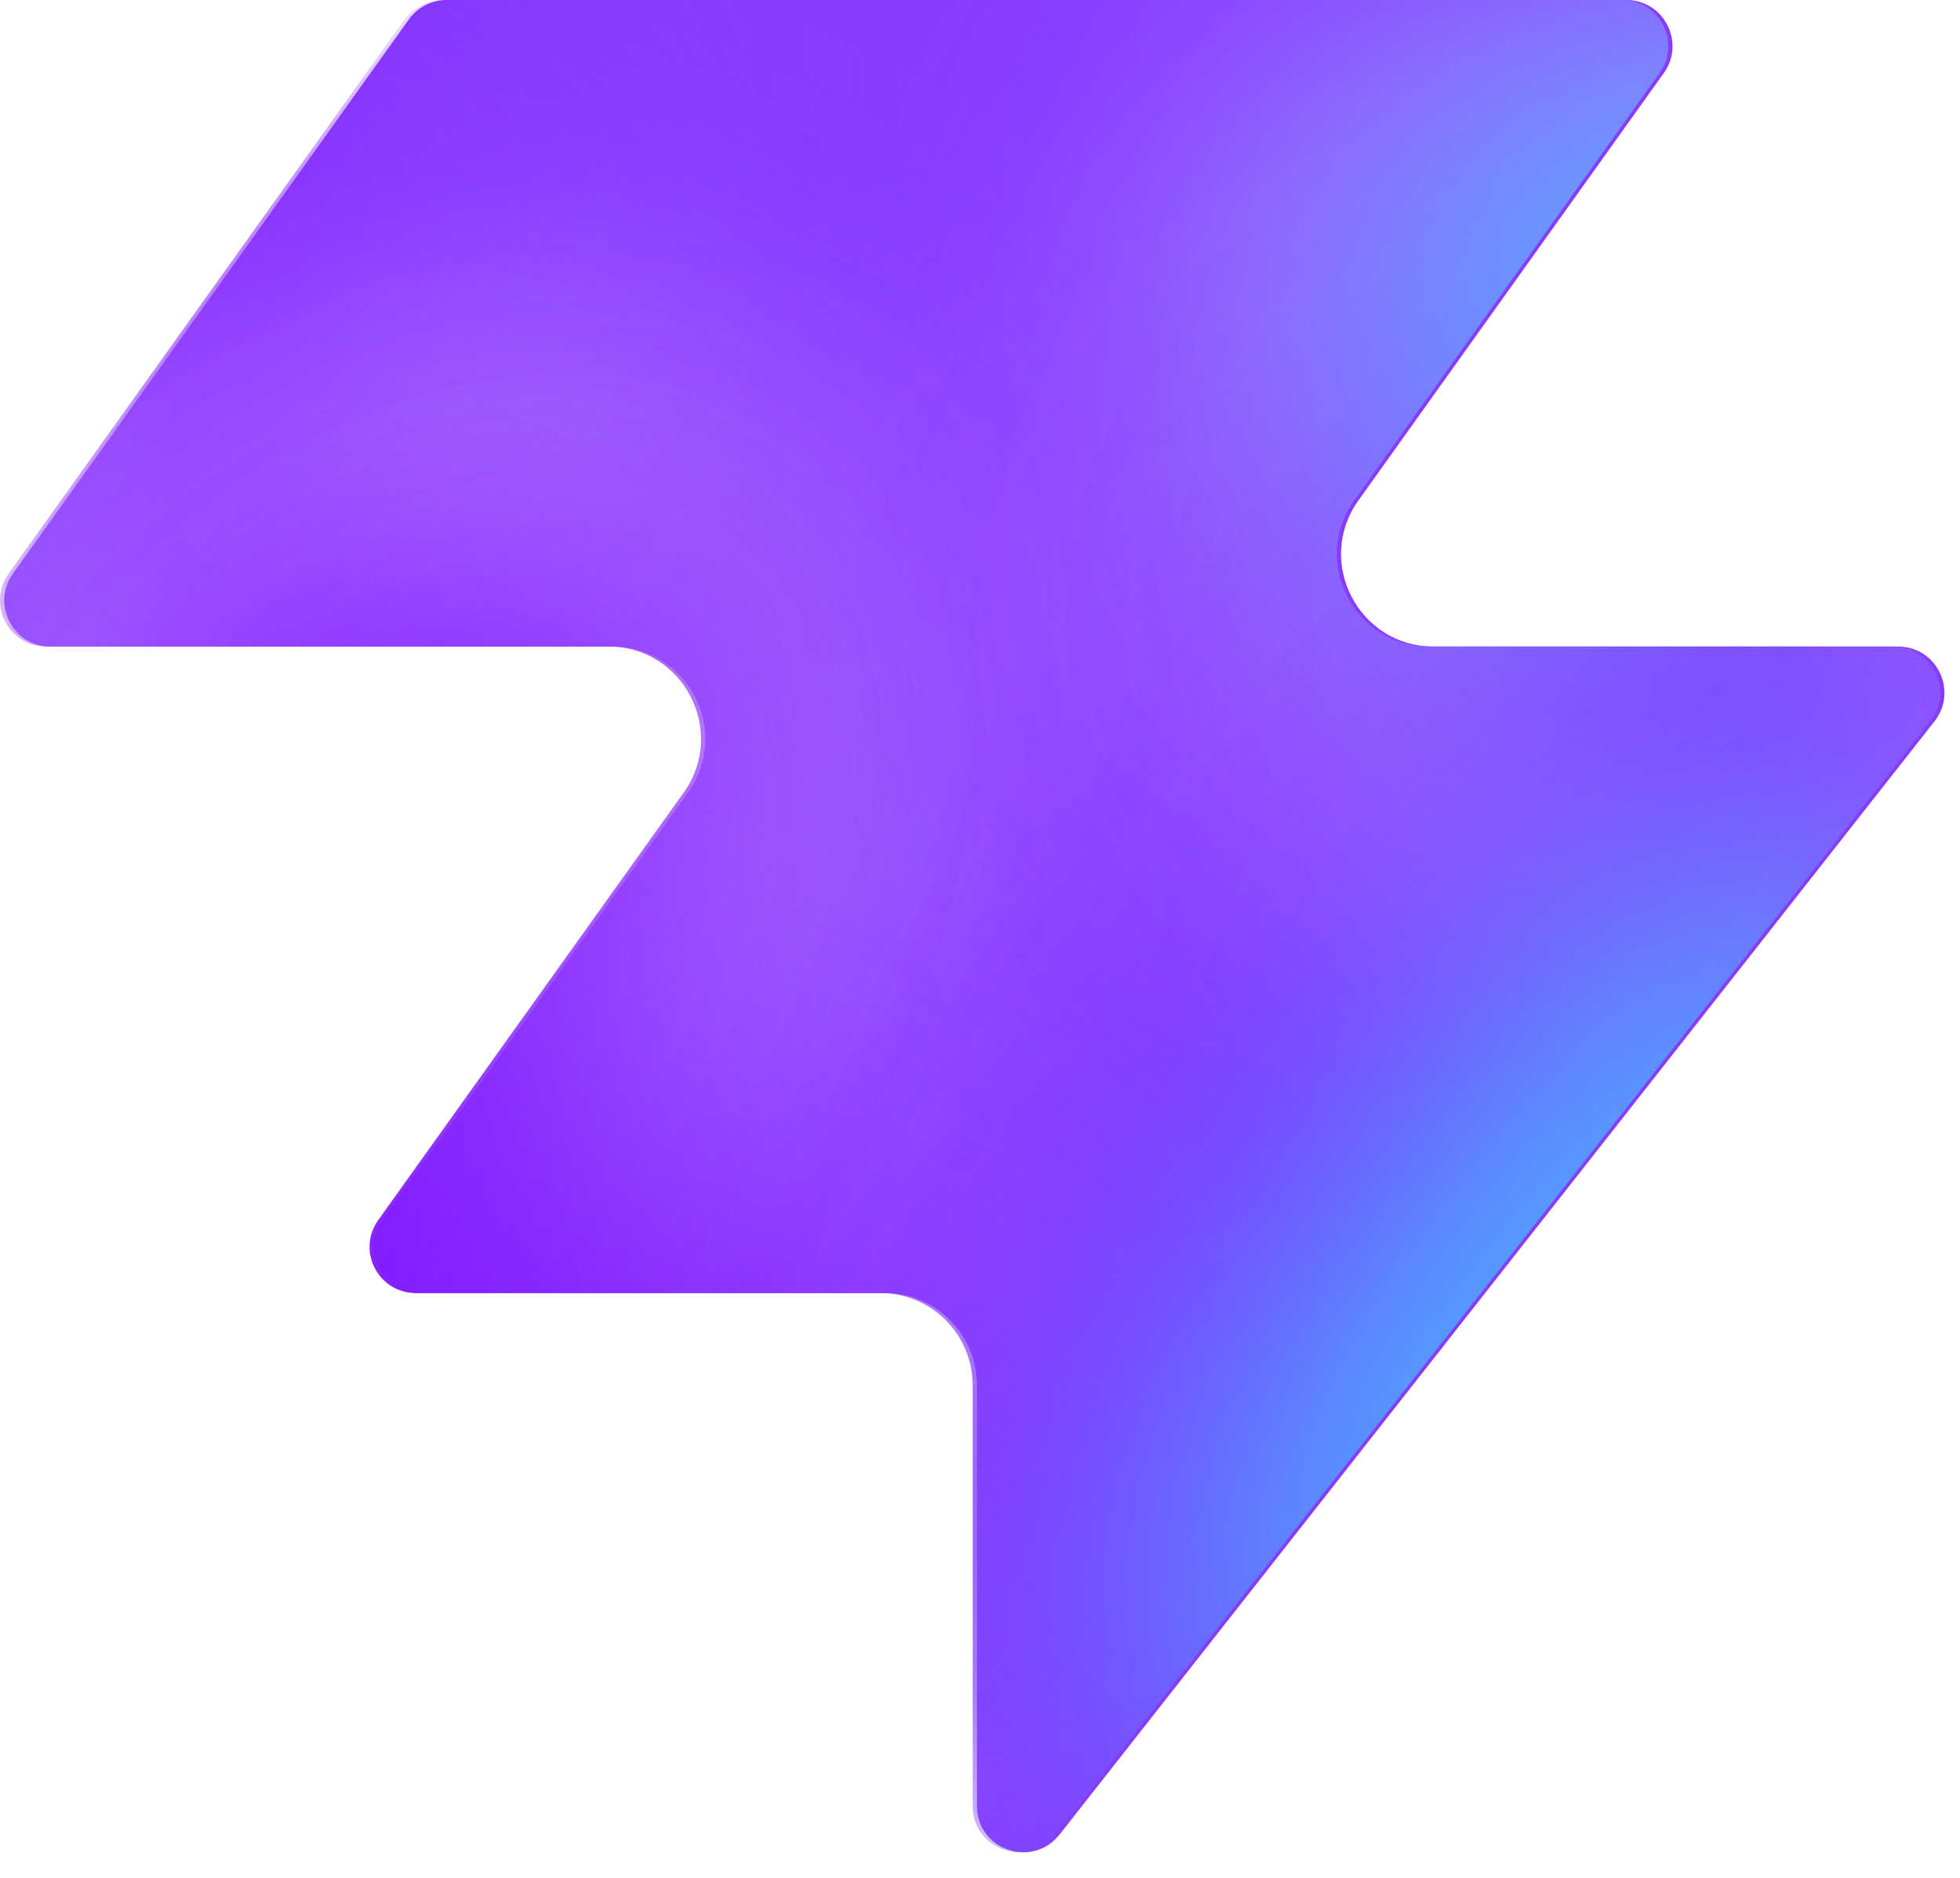
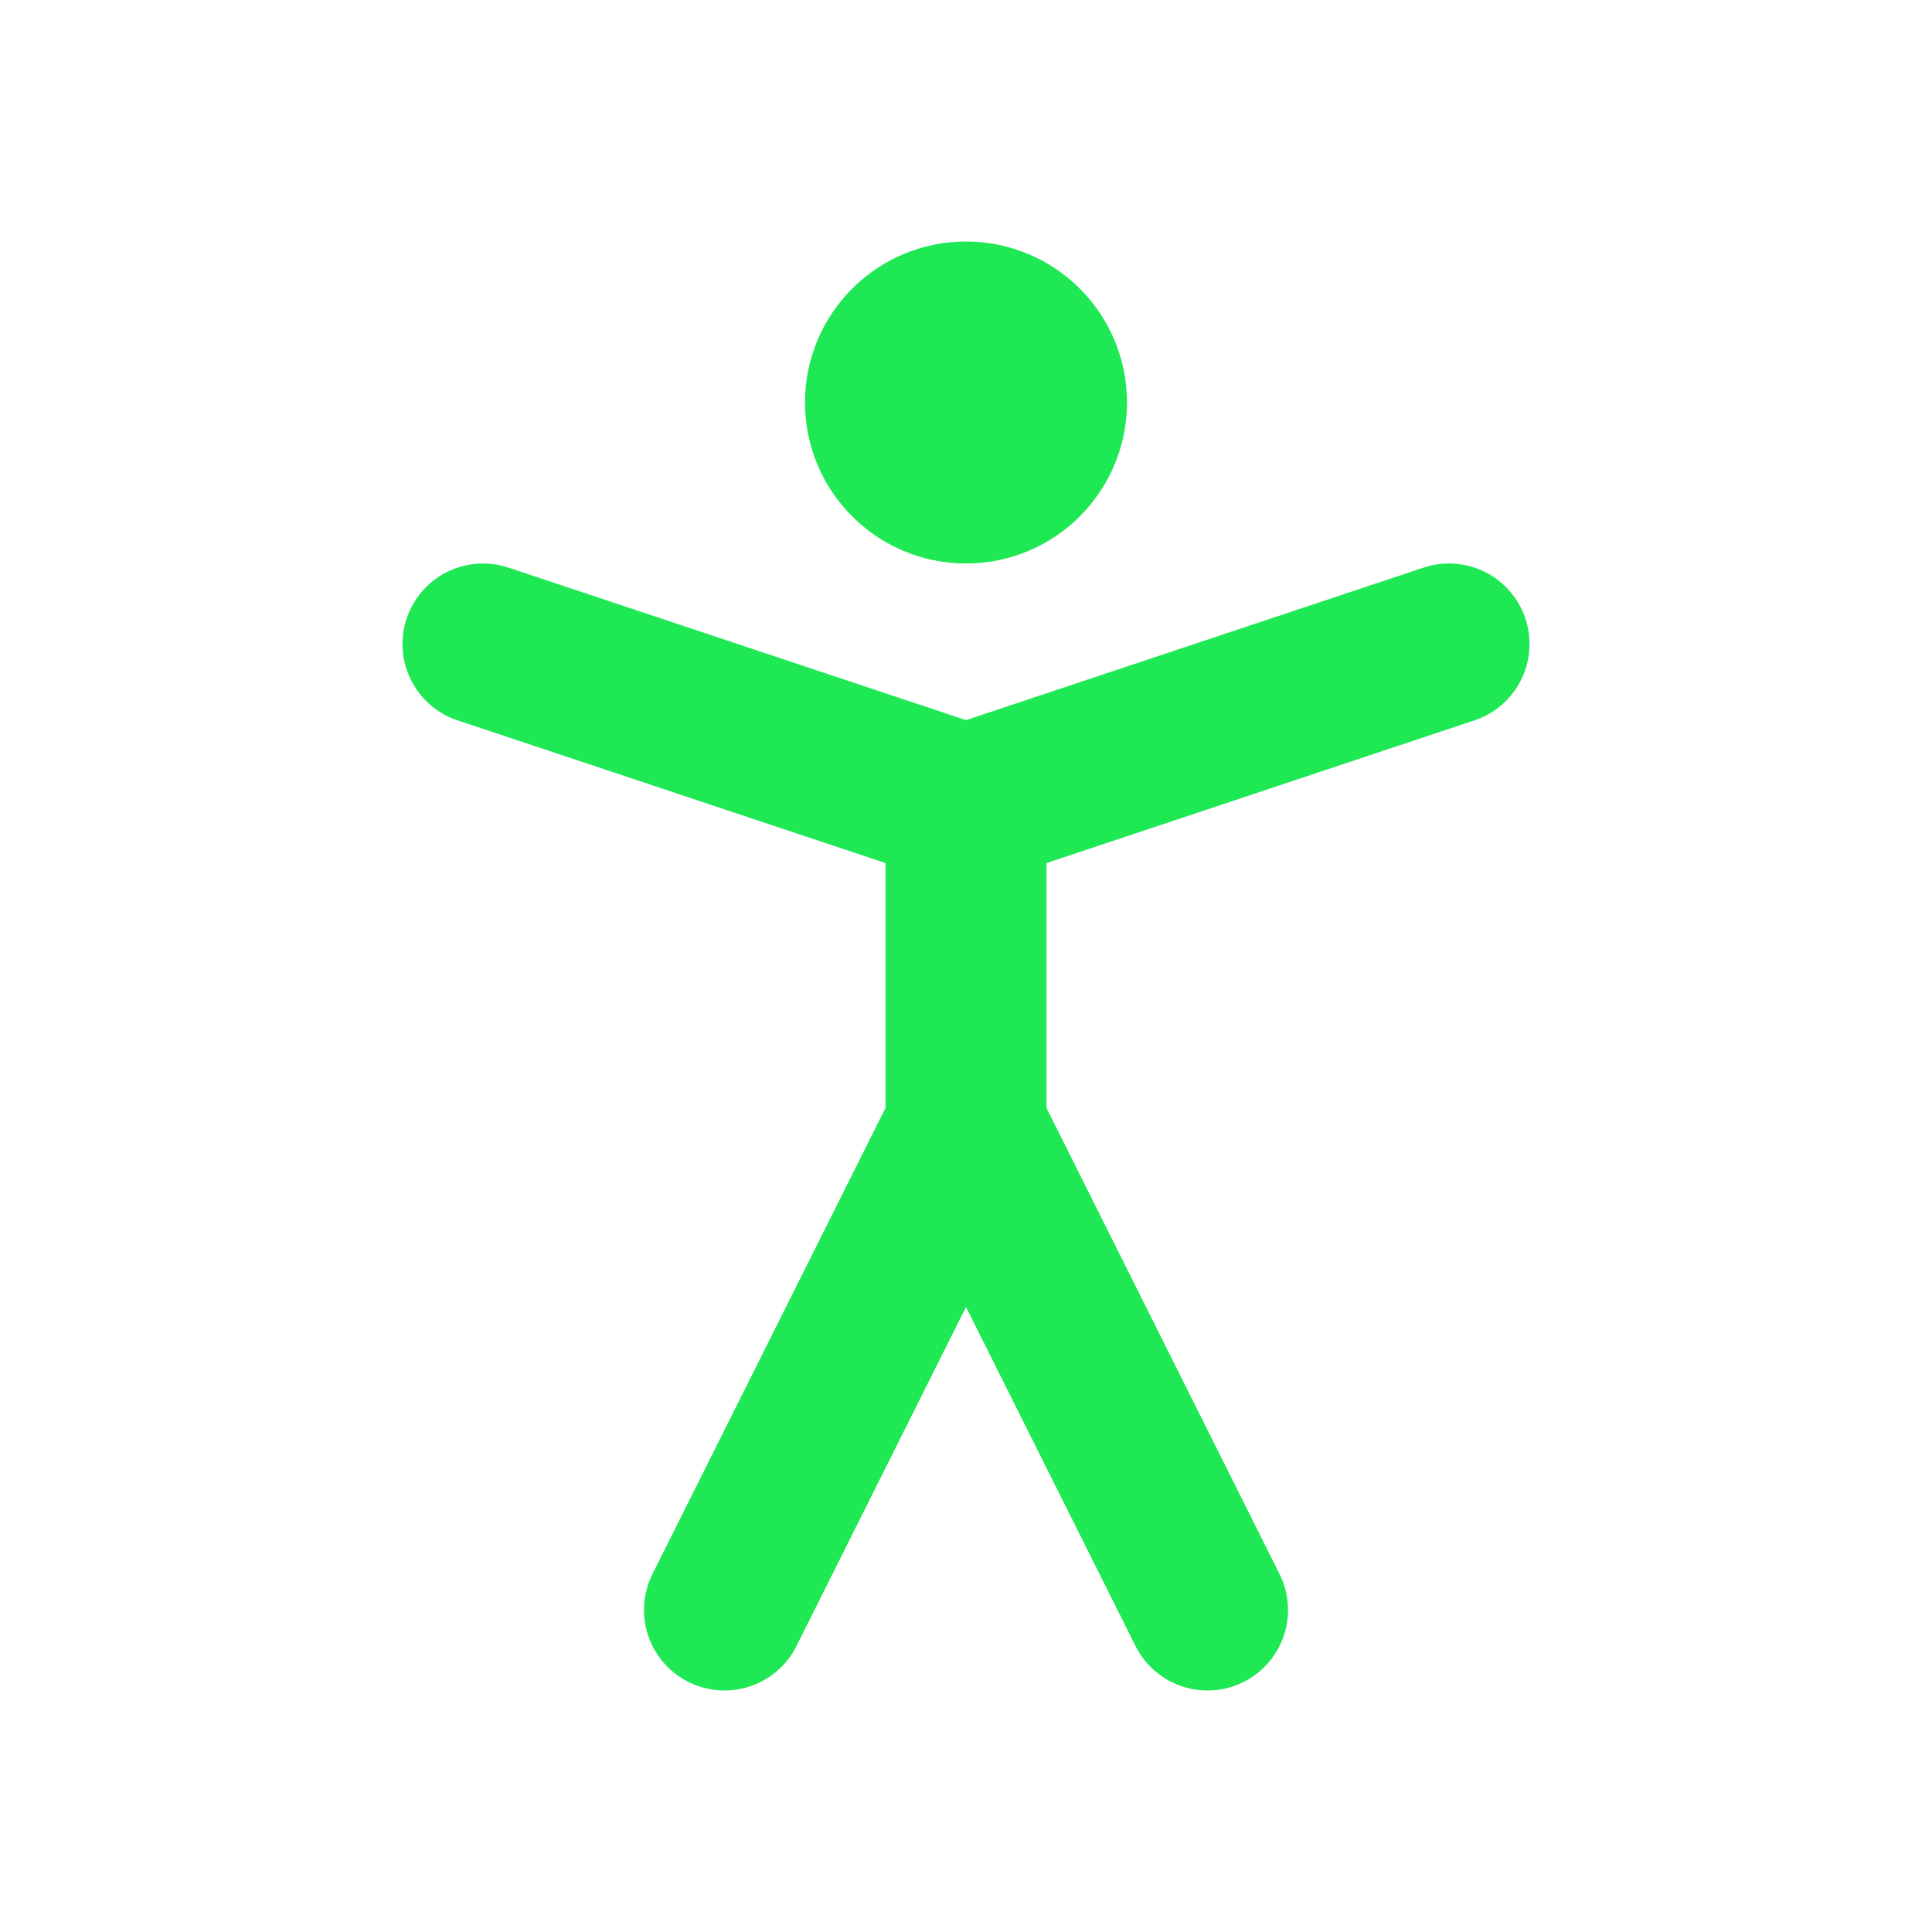
- <svg xmlns="http://www.w3.org/2000/svg" width="48" height="46" fill="none" viewBox="0 0 48 46">
-   <path fill="#863bff" d="M25.946 44.938c-.664.845-2.021.375-2.021-.698V33.937a2.26 2.26 0 0 0-2.262-2.262H10.287c-.92 0-1.456-1.04-.92-1.788l7.48-10.471c1.07-1.497 0-3.578-1.842-3.578H1.237c-.92 0-1.456-1.04-.92-1.788L10.013.474c.214-.297.556-.474.92-.474h28.894c.92 0 1.456 1.04.92 1.788l-7.48 10.471c-1.07 1.498 0 3.579 1.842 3.579h11.377c.943 0 1.473 1.088.89 1.83L25.947 44.94z" style="fill:#863bff;fill:color(display-p3 .525 .23 1);fill-opacity:1" />
-   <mask id="a" width="48" height="46" x="0" y="0" maskUnits="userSpaceOnUse" style="mask-type:alpha">
-     <path fill="#000" d="M25.842 44.938c-.664.844-2.021.375-2.021-.698V33.937a2.26 2.26 0 0 0-2.262-2.262H10.183c-.92 0-1.456-1.04-.92-1.788l7.48-10.471c1.07-1.498 0-3.579-1.842-3.579H1.133c-.92 0-1.456-1.04-.92-1.787L9.91.473c.214-.297.556-.474.92-.474h28.894c.92 0 1.456 1.04.92 1.788l-7.48 10.471c-1.07 1.498 0 3.578 1.842 3.578h11.377c.943 0 1.473 1.088.89 1.832L25.843 44.94z" style="fill:#000;fill-opacity:1" />
-   </mask>
-   <g mask="url(#a)">
-     <g filter="url(#b)">
-       <ellipse cx="5.508" cy="14.704" fill="#ede6ff" rx="5.508" ry="14.704" style="fill:#ede6ff;fill:color(display-p3 .927 .903 1);fill-opacity:1" transform="matrix(.00324 1 1 -.00324 -4.47 31.516)" />
-     </g>
-     <g filter="url(#c)">
-       <ellipse cx="10.399" cy="29.851" fill="#ede6ff" rx="10.399" ry="29.851" style="fill:#ede6ff;fill:color(display-p3 .927 .903 1);fill-opacity:1" transform="matrix(.00324 1 1 -.00324 -39.328 7.883)" />
-     </g>
-     <g filter="url(#d)">
-       <ellipse cx="5.508" cy="30.487" fill="#7e14ff" rx="5.508" ry="30.487" style="fill:#7e14ff;fill:color(display-p3 .492 .077 1);fill-opacity:1" transform="rotate(89.814 -25.913 -14.639)scale(1 -1)" />
-     </g>
-     <g filter="url(#e)">
-       <ellipse cx="5.508" cy="30.599" fill="#7e14ff" rx="5.508" ry="30.599" style="fill:#7e14ff;fill:color(display-p3 .492 .077 1);fill-opacity:1" transform="rotate(89.814 -32.644 -3.334)scale(1 -1)" />
-     </g>
-     <g filter="url(#f)">
-       <ellipse cx="5.508" cy="30.599" fill="#7e14ff" rx="5.508" ry="30.599" style="fill:#7e14ff;fill:color(display-p3 .492 .077 1);fill-opacity:1" transform="matrix(.00324 1 1 -.00324 -34.34 30.47)" />
-     </g>
-     <g filter="url(#g)">
-       <ellipse cx="14.072" cy="22.078" fill="#ede6ff" rx="14.072" ry="22.078" style="fill:#ede6ff;fill:color(display-p3 .927 .903 1);fill-opacity:1" transform="rotate(93.35 24.506 48.493)scale(-1 1)" />
-     </g>
-     <g filter="url(#h)">
-       <ellipse cx="3.47" cy="21.501" fill="#7e14ff" rx="3.47" ry="21.501" style="fill:#7e14ff;fill:color(display-p3 .492 .077 1);fill-opacity:1" transform="rotate(89.009 28.708 47.59)scale(-1 1)" />
-     </g>
-     <g filter="url(#i)">
-       <ellipse cx="3.47" cy="21.501" fill="#7e14ff" rx="3.47" ry="21.501" style="fill:#7e14ff;fill:color(display-p3 .492 .077 1);fill-opacity:1" transform="rotate(89.009 28.708 47.59)scale(-1 1)" />
-     </g>
-     <g filter="url(#j)">
-       <ellipse cx=".387" cy="8.972" fill="#7e14ff" rx="4.407" ry="29.108" style="fill:#7e14ff;fill:color(display-p3 .492 .077 1);fill-opacity:1" transform="rotate(39.51 .387 8.972)" />
-     </g>
-     <g filter="url(#k)">
-       <ellipse cx="47.523" cy="-6.092" fill="#7e14ff" rx="4.407" ry="29.108" style="fill:#7e14ff;fill:color(display-p3 .492 .077 1);fill-opacity:1" transform="rotate(37.892 47.523 -6.092)" />
-     </g>
-     <g filter="url(#l)">
-       <ellipse cx="41.412" cy="6.333" fill="#47bfff" rx="5.971" ry="9.665" style="fill:#47bfff;fill:color(display-p3 .28 .748 1);fill-opacity:1" transform="rotate(37.892 41.412 6.333)" />
-     </g>
-     <g filter="url(#m)">
-       <ellipse cx="-1.879" cy="38.332" fill="#7e14ff" rx="4.407" ry="29.108" style="fill:#7e14ff;fill:color(display-p3 .492 .077 1);fill-opacity:1" transform="rotate(37.892 -1.88 38.332)" />
-     </g>
-     <g filter="url(#n)">
-       <ellipse cx="-1.879" cy="38.332" fill="#7e14ff" rx="4.407" ry="29.108" style="fill:#7e14ff;fill:color(display-p3 .492 .077 1);fill-opacity:1" transform="rotate(37.892 -1.88 38.332)" />
-     </g>
-     <g filter="url(#o)">
-       <ellipse cx="35.651" cy="29.907" fill="#7e14ff" rx="4.407" ry="29.108" style="fill:#7e14ff;fill:color(display-p3 .492 .077 1);fill-opacity:1" transform="rotate(37.892 35.651 29.907)" />
-     </g>
-     <g filter="url(#p)">
-       <ellipse cx="38.418" cy="32.4" fill="#47bfff" rx="5.971" ry="15.297" style="fill:#47bfff;fill:color(display-p3 .28 .748 1);fill-opacity:1" transform="rotate(37.892 38.418 32.4)" />
-     </g>
-   </g>
-   <defs>
-     <filter id="b" width="60.045" height="41.654" x="-19.77" y="16.149" color-interpolation-filters="sRGB" filterUnits="userSpaceOnUse">
-       <feFlood flood-opacity="0" result="BackgroundImageFix" />
-       <feBlend in="SourceGraphic" in2="BackgroundImageFix" result="shape" />
-       <feGaussianBlur result="effect1_foregroundBlur_2002_17158" stdDeviation="7.659" />
-     </filter>
-     <filter id="c" width="90.34" height="51.437" x="-54.613" y="-7.533" color-interpolation-filters="sRGB" filterUnits="userSpaceOnUse">
-       <feFlood flood-opacity="0" result="BackgroundImageFix" />
-       <feBlend in="SourceGraphic" in2="BackgroundImageFix" result="shape" />
-       <feGaussianBlur result="effect1_foregroundBlur_2002_17158" stdDeviation="7.659" />
-     </filter>
-     <filter id="d" width="79.355" height="29.4" x="-49.64" y="2.03" color-interpolation-filters="sRGB" filterUnits="userSpaceOnUse">
-       <feFlood flood-opacity="0" result="BackgroundImageFix" />
-       <feBlend in="SourceGraphic" in2="BackgroundImageFix" result="shape" />
-       <feGaussianBlur result="effect1_foregroundBlur_2002_17158" stdDeviation="4.596" />
-     </filter>
-     <filter id="e" width="79.579" height="29.4" x="-45.045" y="20.029" color-interpolation-filters="sRGB" filterUnits="userSpaceOnUse">
-       <feFlood flood-opacity="0" result="BackgroundImageFix" />
-       <feBlend in="SourceGraphic" in2="BackgroundImageFix" result="shape" />
-       <feGaussianBlur result="effect1_foregroundBlur_2002_17158" stdDeviation="4.596" />
-     </filter>
-     <filter id="f" width="79.579" height="29.4" x="-43.513" y="21.178" color-interpolation-filters="sRGB" filterUnits="userSpaceOnUse">
-       <feFlood flood-opacity="0" result="BackgroundImageFix" />
-       <feBlend in="SourceGraphic" in2="BackgroundImageFix" result="shape" />
-       <feGaussianBlur result="effect1_foregroundBlur_2002_17158" stdDeviation="4.596" />
-     </filter>
-     <filter id="g" width="74.749" height="58.852" x="15.756" y="-17.901" color-interpolation-filters="sRGB" filterUnits="userSpaceOnUse">
-       <feFlood flood-opacity="0" result="BackgroundImageFix" />
-       <feBlend in="SourceGraphic" in2="BackgroundImageFix" result="shape" />
-       <feGaussianBlur result="effect1_foregroundBlur_2002_17158" stdDeviation="7.659" />
-     </filter>
-     <filter id="h" width="61.377" height="25.362" x="23.548" y="2.284" color-interpolation-filters="sRGB" filterUnits="userSpaceOnUse">
-       <feFlood flood-opacity="0" result="BackgroundImageFix" />
-       <feBlend in="SourceGraphic" in2="BackgroundImageFix" result="shape" />
-       <feGaussianBlur result="effect1_foregroundBlur_2002_17158" stdDeviation="4.596" />
-     </filter>
-     <filter id="i" width="61.377" height="25.362" x="23.548" y="2.284" color-interpolation-filters="sRGB" filterUnits="userSpaceOnUse">
-       <feFlood flood-opacity="0" result="BackgroundImageFix" />
-       <feBlend in="SourceGraphic" in2="BackgroundImageFix" result="shape" />
-       <feGaussianBlur result="effect1_foregroundBlur_2002_17158" stdDeviation="4.596" />
-     </filter>
-     <filter id="j" width="56.045" height="63.649" x="-27.636" y="-22.853" color-interpolation-filters="sRGB" filterUnits="userSpaceOnUse">
-       <feFlood flood-opacity="0" result="BackgroundImageFix" />
-       <feBlend in="SourceGraphic" in2="BackgroundImageFix" result="shape" />
-       <feGaussianBlur result="effect1_foregroundBlur_2002_17158" stdDeviation="4.596" />
-     </filter>
-     <filter id="k" width="54.814" height="64.646" x="20.116" y="-38.415" color-interpolation-filters="sRGB" filterUnits="userSpaceOnUse">
-       <feFlood flood-opacity="0" result="BackgroundImageFix" />
-       <feBlend in="SourceGraphic" in2="BackgroundImageFix" result="shape" />
-       <feGaussianBlur result="effect1_foregroundBlur_2002_17158" stdDeviation="4.596" />
-     </filter>
-     <filter id="l" width="33.541" height="35.313" x="24.641" y="-11.323" color-interpolation-filters="sRGB" filterUnits="userSpaceOnUse">
-       <feFlood flood-opacity="0" result="BackgroundImageFix" />
-       <feBlend in="SourceGraphic" in2="BackgroundImageFix" result="shape" />
-       <feGaussianBlur result="effect1_foregroundBlur_2002_17158" stdDeviation="4.596" />
-     </filter>
-     <filter id="m" width="54.814" height="64.646" x="-29.286" y="6.009" color-interpolation-filters="sRGB" filterUnits="userSpaceOnUse">
-       <feFlood flood-opacity="0" result="BackgroundImageFix" />
-       <feBlend in="SourceGraphic" in2="BackgroundImageFix" result="shape" />
-       <feGaussianBlur result="effect1_foregroundBlur_2002_17158" stdDeviation="4.596" />
-     </filter>
-     <filter id="n" width="54.814" height="64.646" x="-29.286" y="6.009" color-interpolation-filters="sRGB" filterUnits="userSpaceOnUse">
-       <feFlood flood-opacity="0" result="BackgroundImageFix" />
-       <feBlend in="SourceGraphic" in2="BackgroundImageFix" result="shape" />
-       <feGaussianBlur result="effect1_foregroundBlur_2002_17158" stdDeviation="4.596" />
-     </filter>
-     <filter id="o" width="54.814" height="64.646" x="8.244" y="-2.416" color-interpolation-filters="sRGB" filterUnits="userSpaceOnUse">
-       <feFlood flood-opacity="0" result="BackgroundImageFix" />
-       <feBlend in="SourceGraphic" in2="BackgroundImageFix" result="shape" />
-       <feGaussianBlur result="effect1_foregroundBlur_2002_17158" stdDeviation="4.596" />
-     </filter>
-     <filter id="p" width="39.409" height="43.623" x="18.713" y="10.588" color-interpolation-filters="sRGB" filterUnits="userSpaceOnUse">
-       <feFlood flood-opacity="0" result="BackgroundImageFix" />
-       <feBlend in="SourceGraphic" in2="BackgroundImageFix" result="shape" />
-       <feGaussianBlur result="effect1_foregroundBlur_2002_17158" stdDeviation="4.596" />
-     </filter>
-   </defs>
+ <svg xmlns="http://www.w3.org/2000/svg" width="24px" height="24px" viewBox="0 0 24 24" fill="none" stroke="#1ee854" stroke-width="2" stroke-linecap="round" stroke-linejoin="round" class="lucide lucide-person-standing-icon lucide-person-standing" data-originalstrokecolor="#9b1fe8" transform="rotate(0) scale(1, 1)">
+   <circle cx="12" cy="5" r="1" />
+   <path d="m9 20 3-6 3 6" />
+   <path d="m6 8 6 2 6-2" />
+   <path d="M12 10v4" />
</svg>
